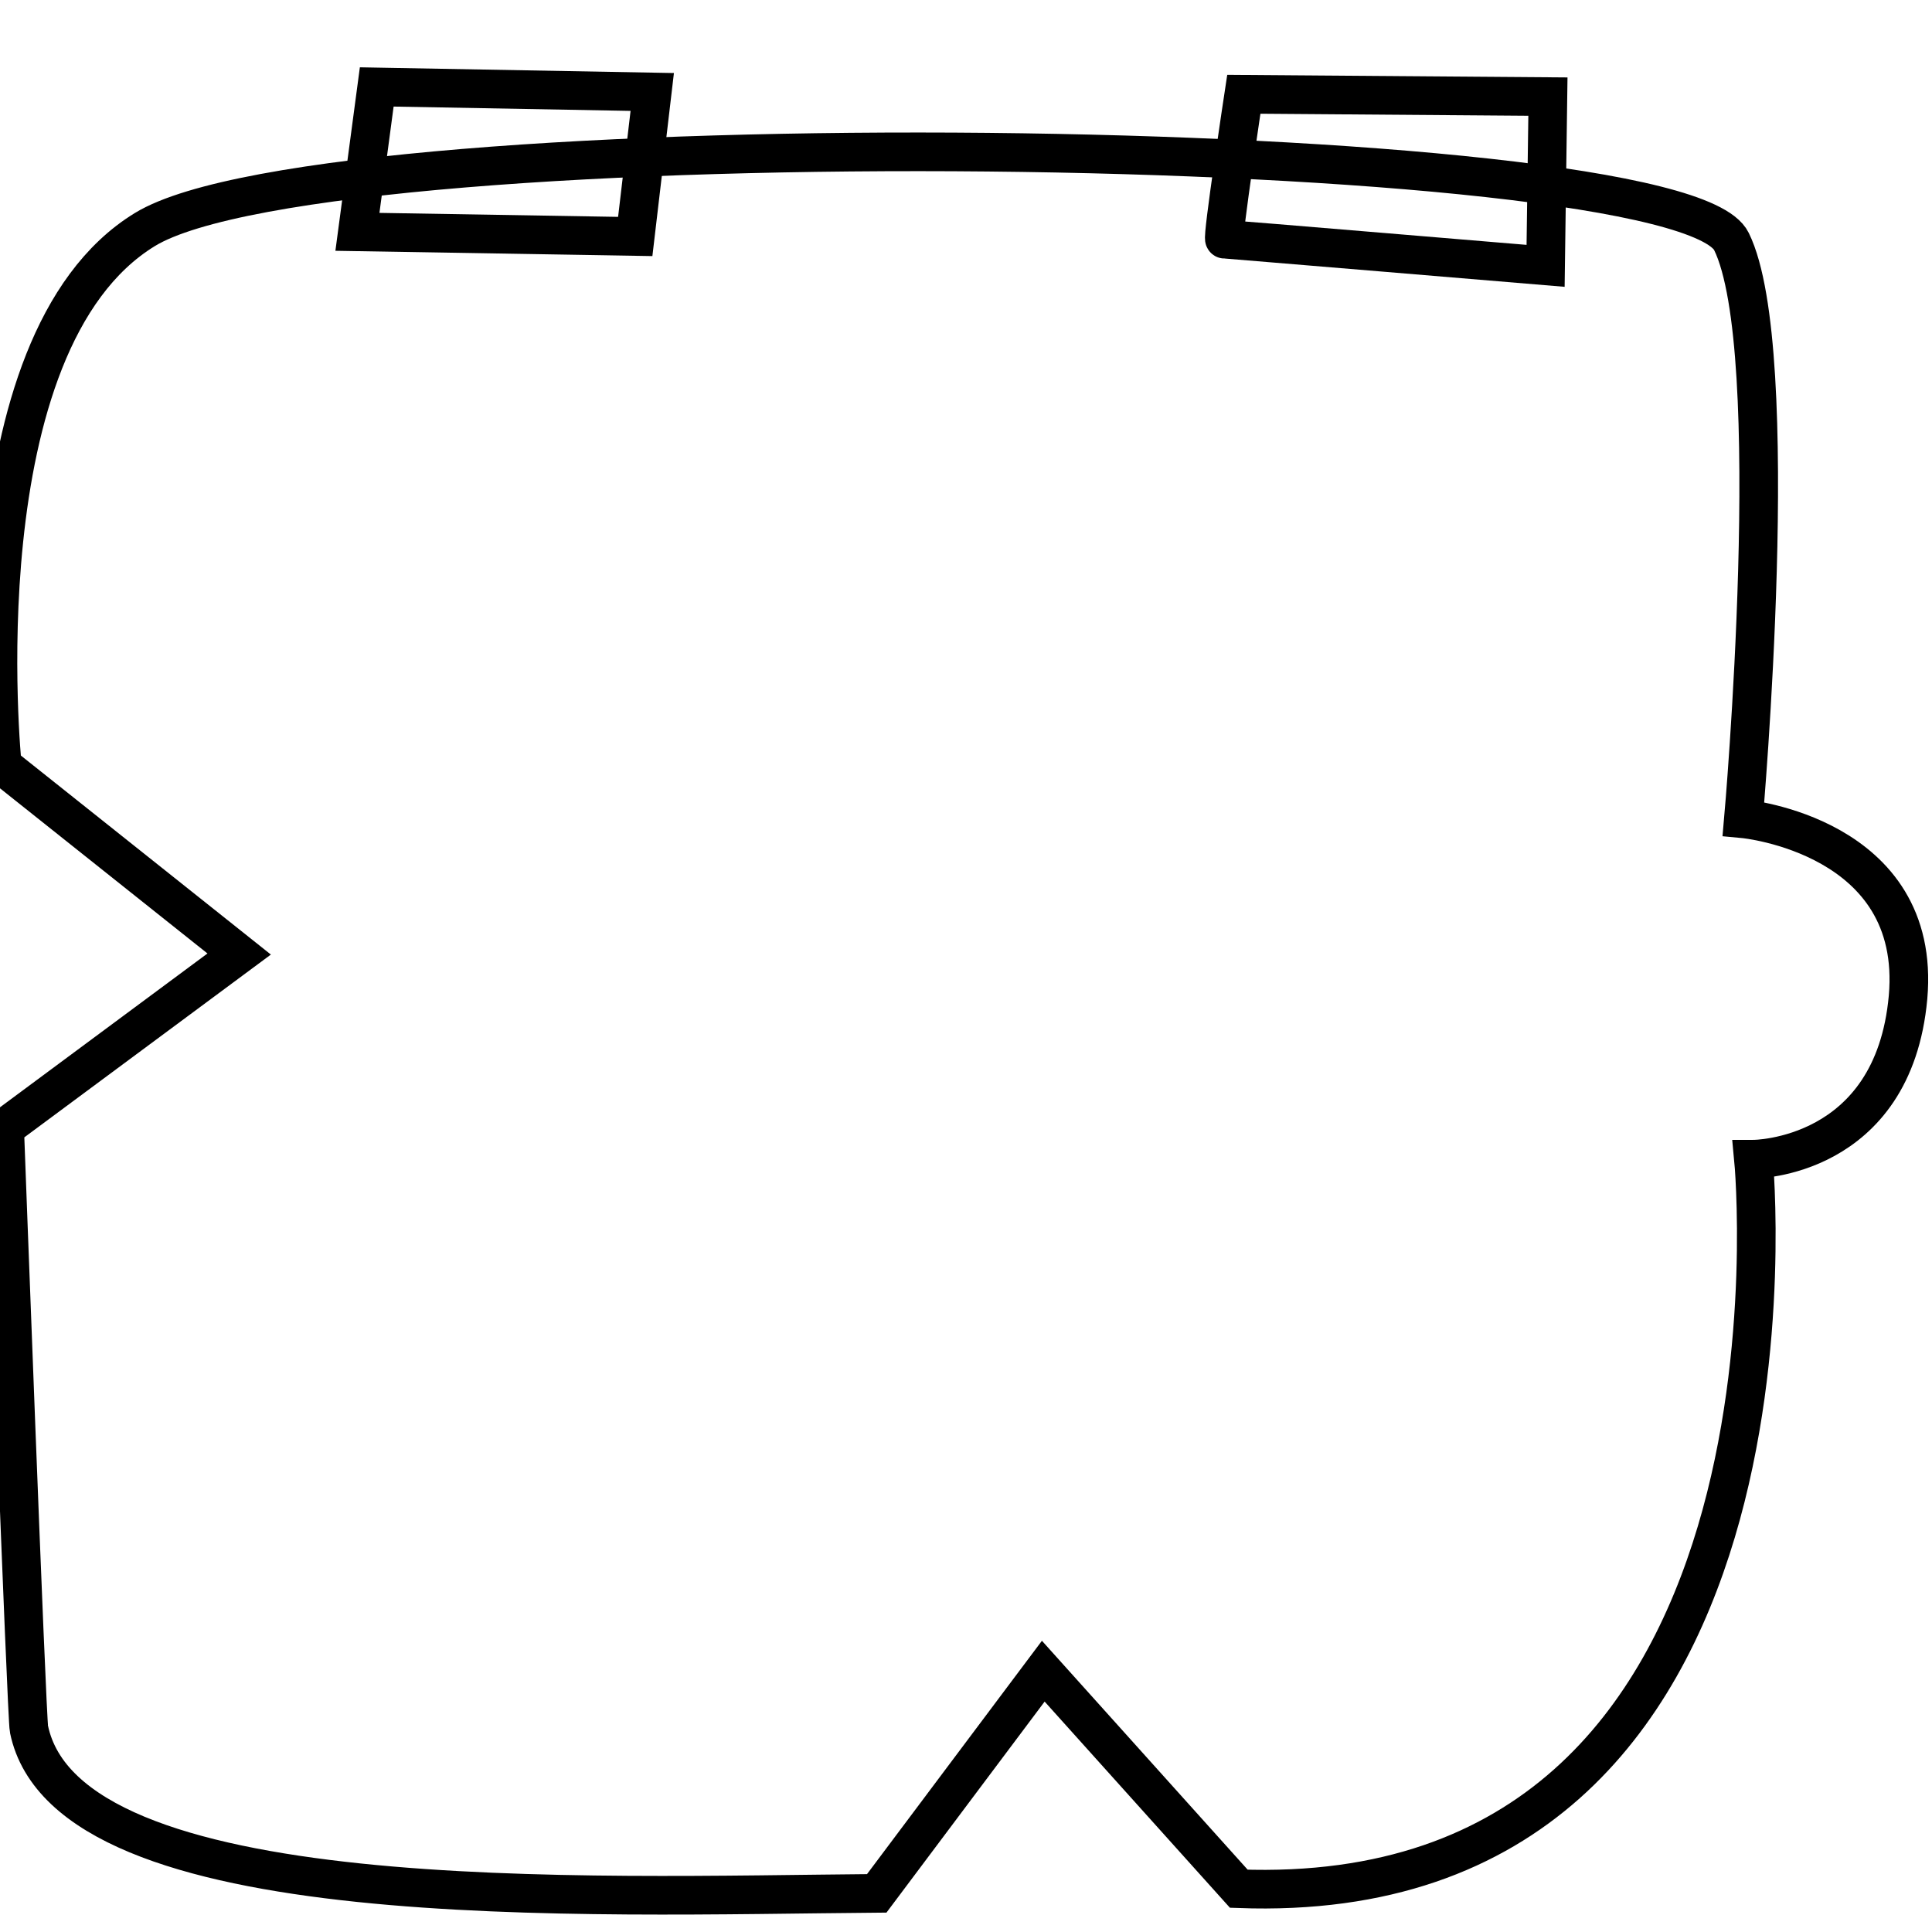
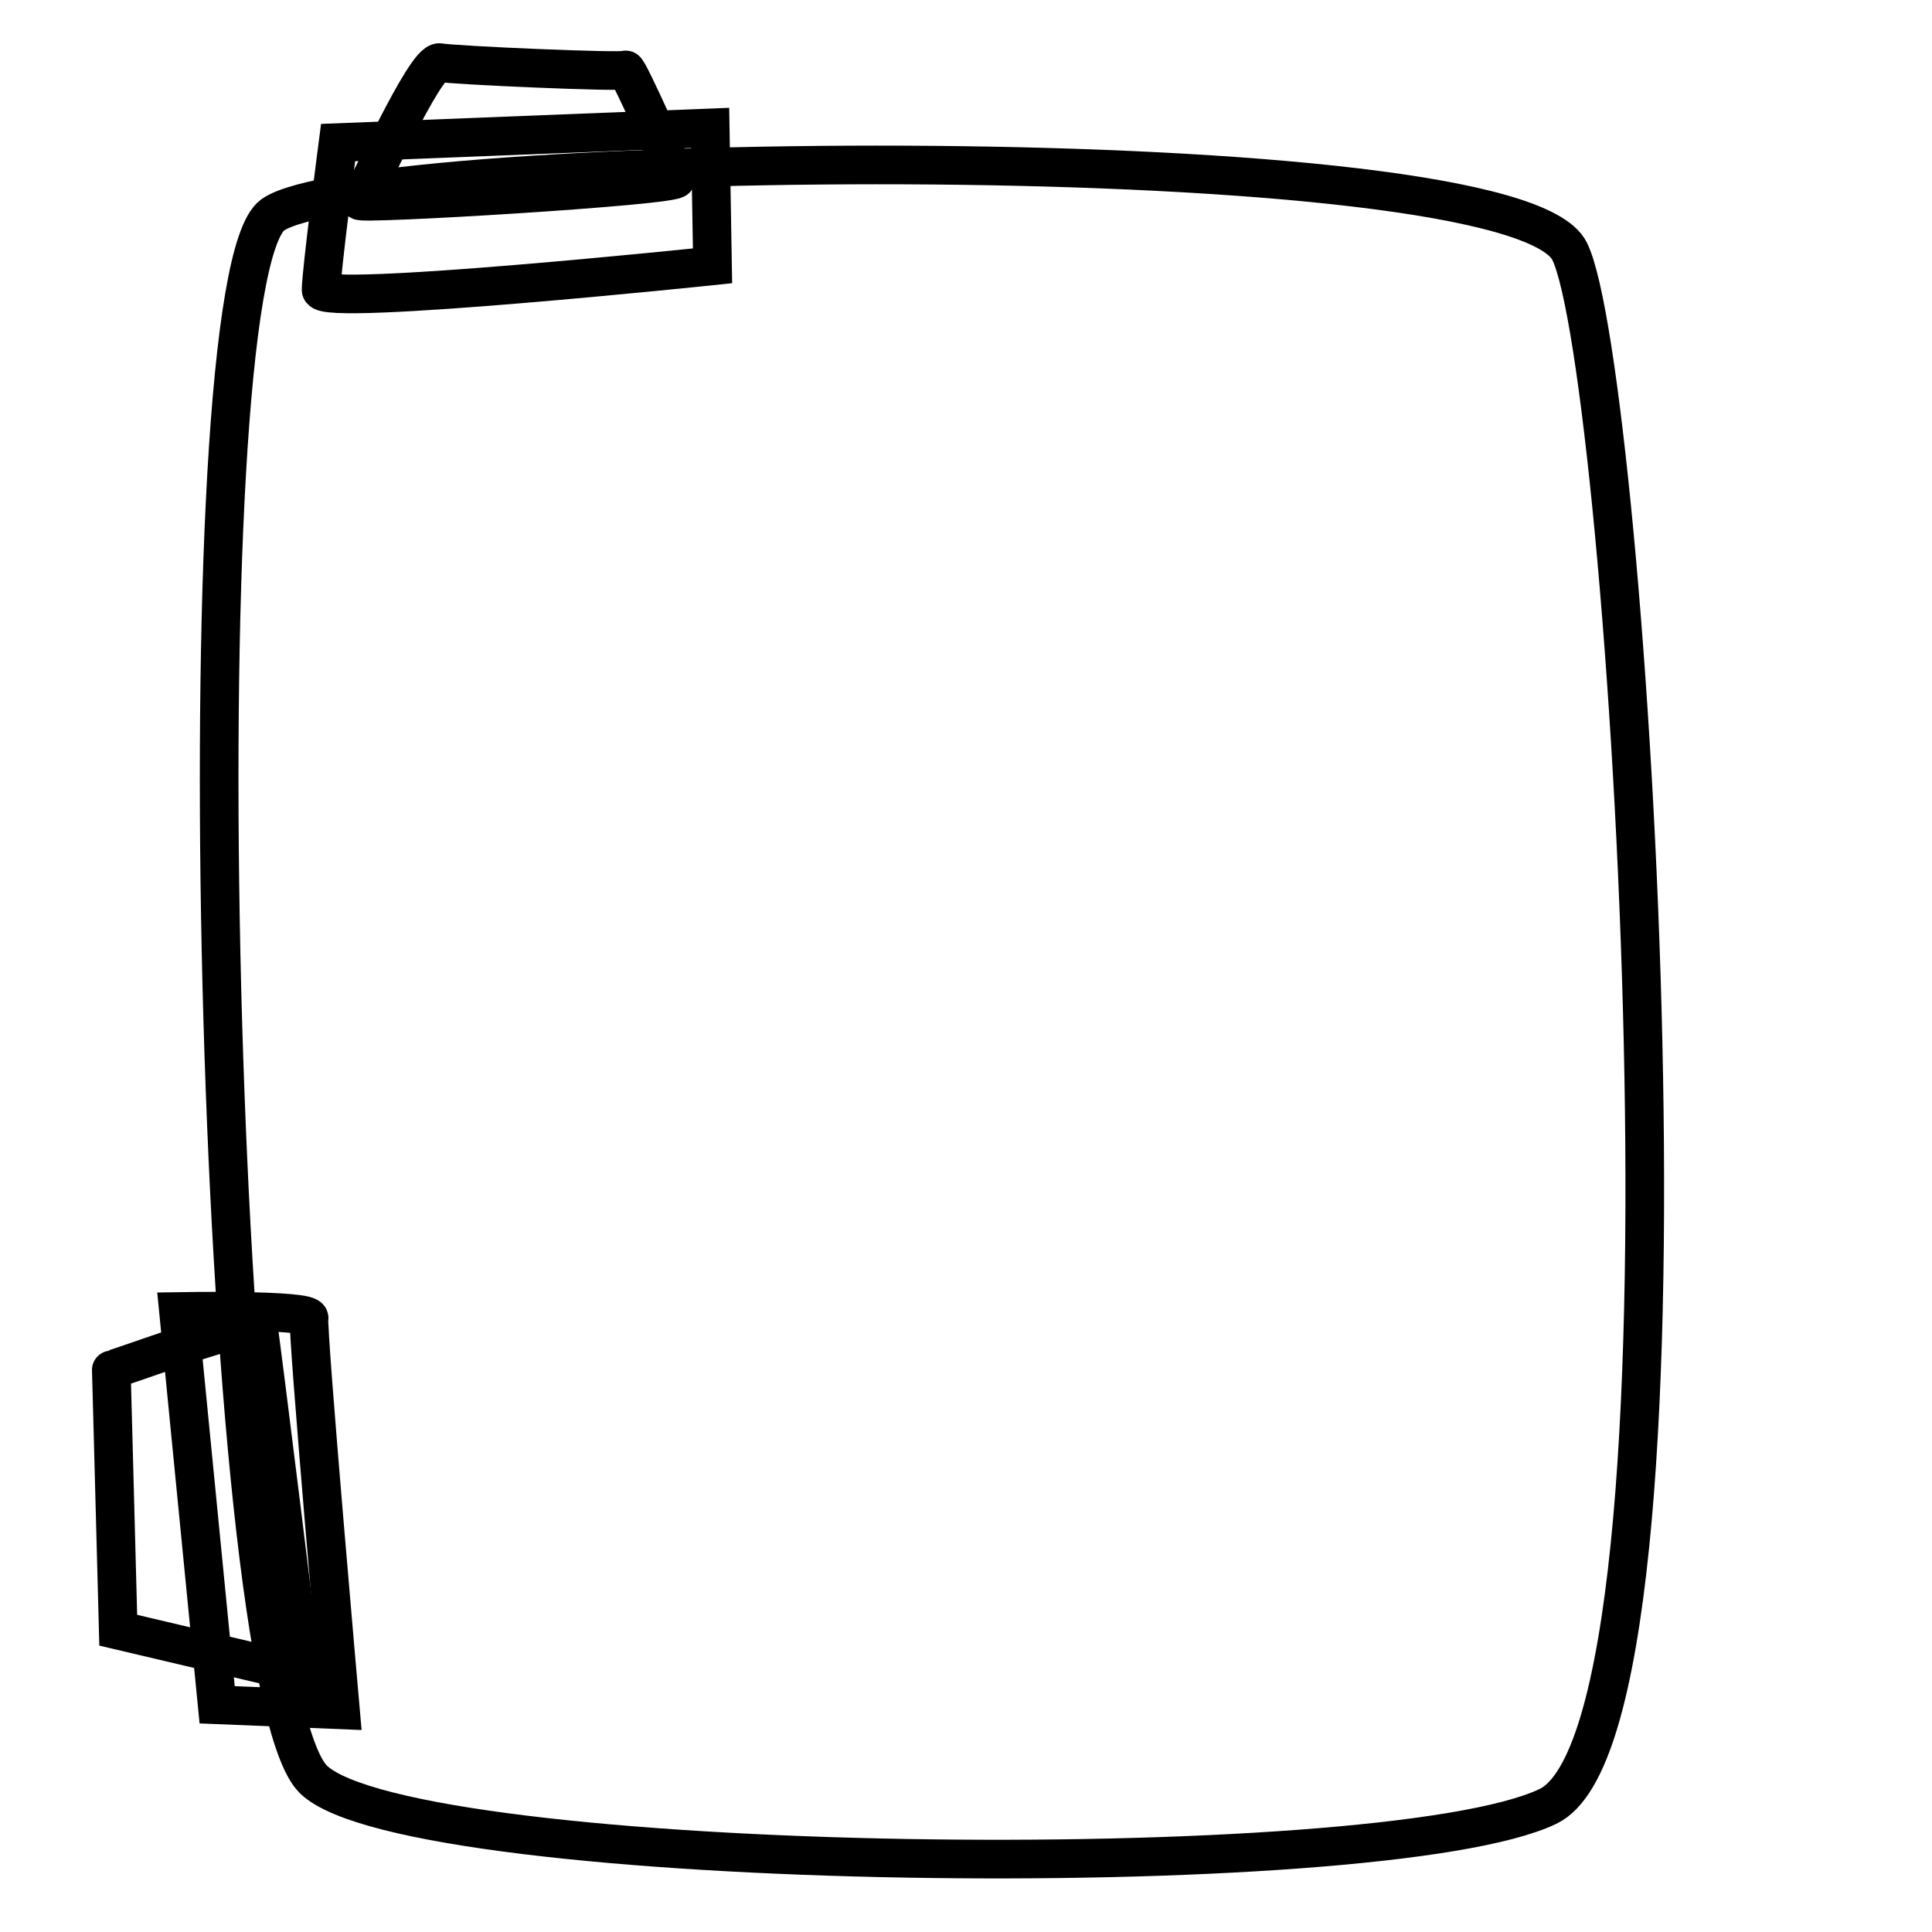
<svg xmlns="http://www.w3.org/2000/svg" width="50" height="50" viewBox="0 0 50 50">
-   <path class="displacementXSwitch" fill="none" stroke="black" stroke-width="1" d="M 9.25,6.00            C 9.25,6.00 9.75,2.25 9.75,2.25              9.75,2.25 16.88,2.38 16.88,2.38              16.88,2.38 16.44,6.12 16.44,6.12              16.44,6.12 9.25,6.00 9.25,6.00 Z" />
-   <path class="displacementYSwitch" fill="none" stroke="black" stroke-width="1" d="M 32.19,2.44            C 32.19,2.44 40.06,2.50 40.06,2.50              40.06,2.50 40.00,6.88 40.00,6.88              40.00,6.88 31.75,6.19 31.69,6.19              31.62,6.19 32.19,2.44 32.19,2.44 Z" />
-   <path class="displacementMain" fill="none" stroke="black" stroke-width="1" d="M 0.06,19.81            C 0.06,19.81 -1.06,8.88 3.75,5.94              8.56,3.00 43.44,3.44 44.81,6.25              46.19,9.06 45.12,21.19 45.12,21.19              45.12,21.19 49.75,21.62 49.38,25.81              49.00,30.00 45.38,30.00 45.38,30.00              45.38,30.00 47.25,49.44 32.06,48.88              32.06,48.88 27.00,43.25 27.00,43.25              27.00,43.25 22.69,49.00 22.69,49.00              15.19,49.06 1.75,49.62 0.75,44.75              0.69,44.50 0.12,29.19 0.12,29.19              0.12,29.19 6.19,24.69 6.19,24.69              6.19,24.69 0.06,19.81 0.06,19.81 Z" />
+   <path id="displacementMapFixtureX" fill="none" stroke="black" stroke-width="1" d="M 5.62,44.12            C 5.62,44.12 4.62,33.94 4.62,33.94              4.62,33.94 8.06,33.88 8.00,34.12              7.94,34.38 8.81,44.25 8.81,44.25              8.81,44.25 5.62,44.12 5.62,44.12 Z" />
+   <path id="displacementMapFixtureY" fill="none" stroke="black" stroke-width="1" d="M 8.31,7.50            C 8.31,7.06 8.75,3.69 8.75,3.69              8.75,3.69 18.38,3.31 18.38,3.31              18.38,3.31 18.44,6.88 18.44,6.88              18.44,6.88 8.31,7.94 8.31,7.50 Z" />
+   <path id="displacementMapButtonX" fill="none" stroke="black" stroke-width="1" d="M 7.81,43.31            C 7.81,43.31 3.06,42.19 3.06,42.19              3.06,42.19 2.88,35.38 2.88,35.44              2.88,35.50 6.62,34.06 6.69,34.38              6.75,34.69 7.81,43.31 7.81,43.31 Z" />
+   <path id="displacementMapButtonY" fill="none" stroke="black" stroke-width="1" d="M 9.31,5.19            C 9.44,5.06 11.00,1.56 11.38,1.62              11.75,1.69 16.12,1.88 16.19,1.81              16.25,1.75 17.44,4.44 17.50,4.62              17.56,4.81 9.19,5.31 9.31,5.19 Z" />
+   <path id="displacementMapMain" fill="none" stroke="black" stroke-width="1" d="M 7.06,5.56            C 9.44,3.88 39.12,3.50 40.62,6.50              42.12,9.50 44.38,44.69 40.06,46.75              35.75,48.81 10.69,48.50 8.12,46.06              5.56,43.62 4.69,7.25 7.06,5.56 Z" />
</svg>
